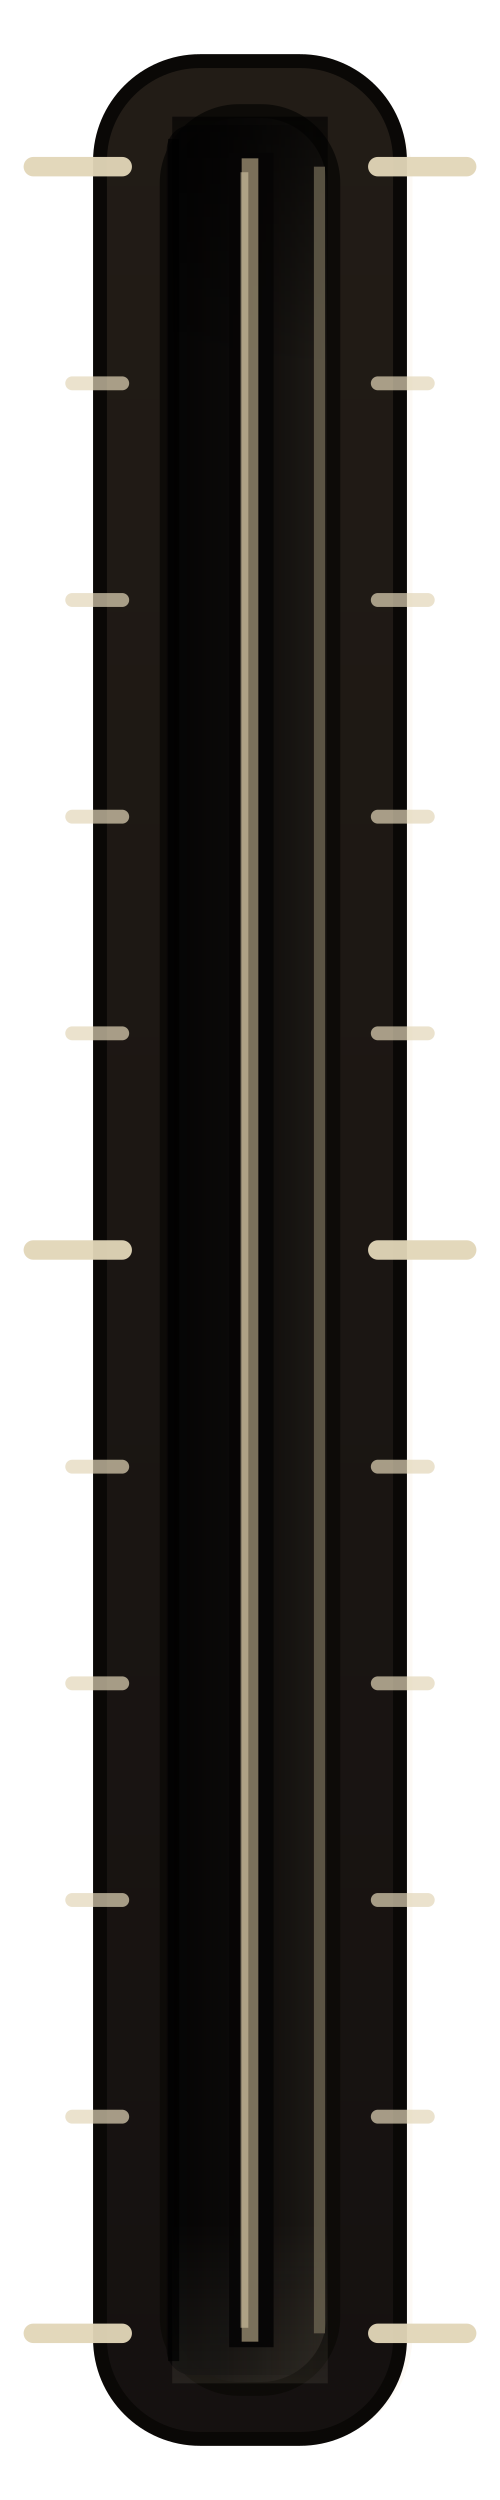
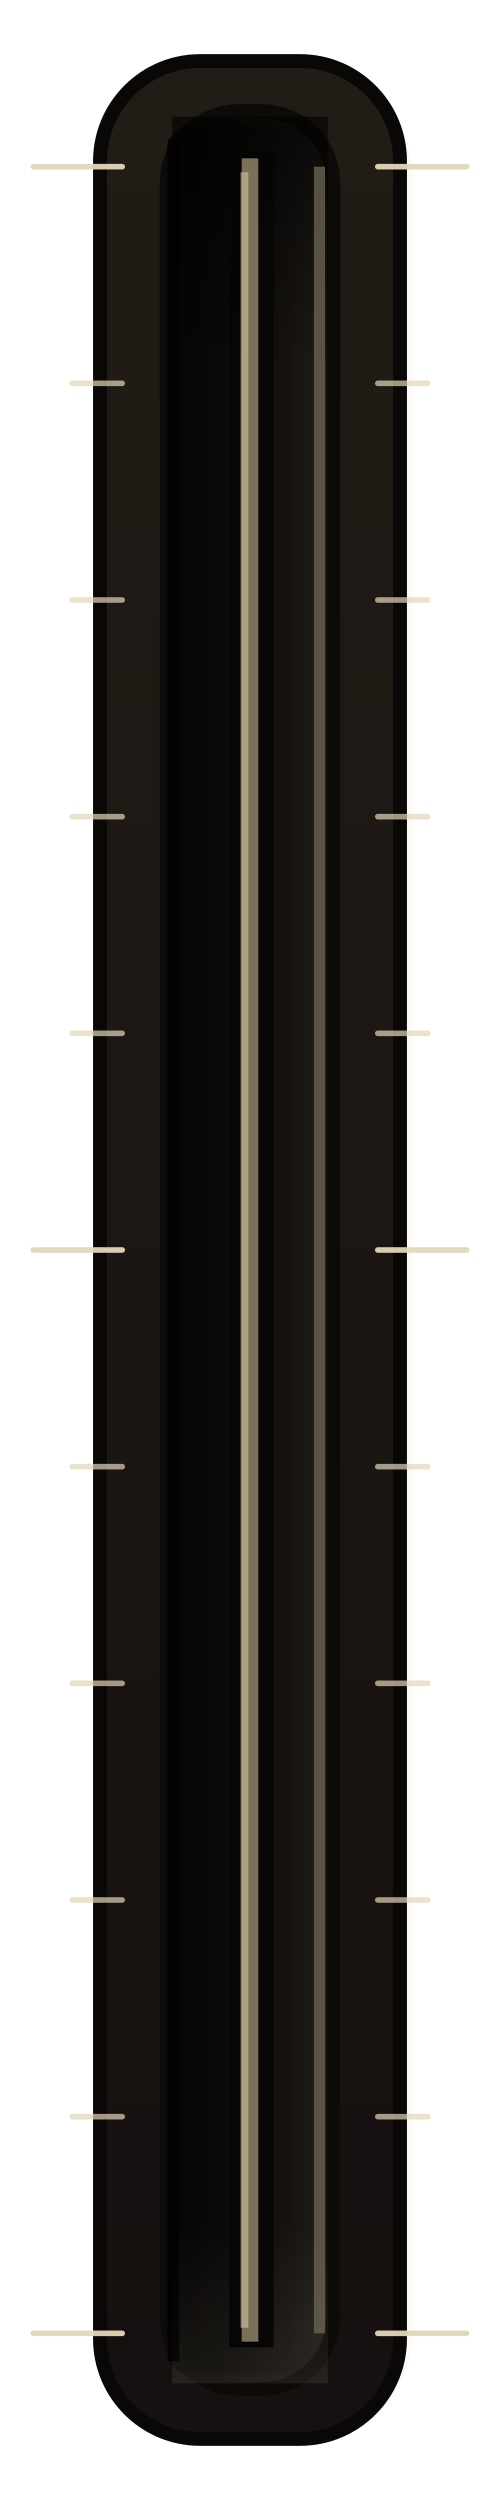
- <svg xmlns="http://www.w3.org/2000/svg" width="18" height="90" viewBox="0 0 18 90">
-   <defs>
+ <svg xmlns="http://www.w3.org/2000/svg" width="18" height="90" viewBox="0 0 18 90" version="1.1" id="svg41">
+   <defs id="defs10">
    <linearGradient id="gPlate" x1="0" y1="0" x2="0" y2="1">
-       <stop offset="0" stop-color="#221c16" />
-       <stop offset="1" stop-color="#151110" />
+       <stop offset="0" stop-color="#221c16" id="stop1" />
+       <stop offset="1" stop-color="#151110" id="stop2" />
    </linearGradient>
    <linearGradient id="slSlot" x1="0" y1="0" x2="1" y2="0">
-       <stop offset="0" stop-color="#050404" />
-       <stop offset="1" stop-color="#221e19" />
+       <stop offset="0" stop-color="#050404" id="stop3" />
+       <stop offset="1" stop-color="#221e19" id="stop4" />
    </linearGradient>
    <linearGradient id="gSlotSh" x1="0" y1="0" x2="1" y2="0">
-       <stop offset="0" stop-color="#060505" stop-opacity="0.80" />
-       <stop offset="1" stop-color="#060505" stop-opacity="0" />
+       <stop offset="0" stop-color="#060505" stop-opacity="0.80" id="stop5" />
+       <stop offset="1" stop-color="#060505" stop-opacity="0" id="stop6" />
    </linearGradient>
    <linearGradient id="gLip" x1="0" y1="0" x2="0" y2="1">
-       <stop offset="0" stop-color="#000000" stop-opacity="0.60" />
-       <stop offset="1" stop-color="#000000" stop-opacity="0" />
+       <stop offset="0" stop-color="#000000" stop-opacity="0.60" id="stop7" />
+       <stop offset="1" stop-color="#000000" stop-opacity="0" id="stop8" />
    </linearGradient>
    <linearGradient id="gBot" x1="0" y1="0" x2="0" y2="1">
-       <stop offset="0" stop-color="#f0e2c4" stop-opacity="0" />
-       <stop offset="1" stop-color="#f0e2c4" stop-opacity="0.08" />
+       <stop offset="0" stop-color="#f0e2c4" stop-opacity="0" id="stop9" />
+       <stop offset="1" stop-color="#f0e2c4" stop-opacity="0.08" id="stop10" />
    </linearGradient>
  </defs>
-   <rect x="3.95" y="2.75" width="10.6" height="84.90" rx="3.6" fill="none" stroke="#f0e2c4" stroke-width="0.6" opacity="0.16" />
-   <rect x="3.6" y="2.2" width="10.8" height="85.60" rx="3.6" fill="url(#gPlate)" stroke="#0a0806" stroke-width="0.5" />
-   <rect x="6.0" y="4" width="6.0" height="82" rx="2.6" fill="url(#slSlot)" stroke="#0d0b08" stroke-width="0.5" />
-   <rect x="6.0" y="4.5" width="6.0" height="81" rx="0.9" fill="url(#gSlotSh)" />
-   <rect x="6.2" y="4.2" width="5.6" height="9" fill="url(#gLip)" />
-   <rect x="6.2" y="80.00" width="5.6" height="5.8" fill="url(#gBot)" />
-   <line x1="11.50" y1="6" x2="11.50" y2="84" stroke="#6f6753" stroke-width="0.4" opacity="0.75" />
-   <line x1="6.25" y1="5" x2="6.25" y2="85" stroke="#000000" stroke-width="0.4" opacity="0.7" />
-   <line x1="9.05" y1="5.5" x2="9.05" y2="84.50" stroke="#060505" stroke-width="1.6" opacity="0.95" />
-   <line x1="9.00" y1="5.7" x2="9.00" y2="84.30" stroke="#877c64" stroke-width="0.6" opacity="0.9" />
-   <line x1="8.80" y1="6.2" x2="8.80" y2="83.80" stroke="#d8cba8" stroke-width="0.28" opacity="0.55" />
-   <line x1="13.6" y1="6.00" x2="16.8" y2="6.00" stroke="#e2d6b8" stroke-width="0.7" stroke-linecap="round" opacity="0.95" />
-   <line x1="1.2" y1="6.00" x2="4.4" y2="6.00" stroke="#e2d6b8" stroke-width="0.7" stroke-linecap="round" opacity="0.95" />
-   <line x1="13.6" y1="13.80" x2="15.4" y2="13.80" stroke="#e2d6b8" stroke-width="0.5" stroke-linecap="round" opacity="0.7" />
-   <line x1="2.6" y1="13.80" x2="4.4" y2="13.80" stroke="#e2d6b8" stroke-width="0.5" stroke-linecap="round" opacity="0.7" />
-   <line x1="13.6" y1="21.60" x2="15.4" y2="21.60" stroke="#e2d6b8" stroke-width="0.5" stroke-linecap="round" opacity="0.7" />
-   <line x1="2.6" y1="21.60" x2="4.4" y2="21.60" stroke="#e2d6b8" stroke-width="0.5" stroke-linecap="round" opacity="0.7" />
-   <line x1="13.6" y1="29.40" x2="15.4" y2="29.40" stroke="#e2d6b8" stroke-width="0.5" stroke-linecap="round" opacity="0.7" />
-   <line x1="2.6" y1="29.40" x2="4.4" y2="29.40" stroke="#e2d6b8" stroke-width="0.5" stroke-linecap="round" opacity="0.7" />
-   <line x1="13.6" y1="37.20" x2="15.4" y2="37.20" stroke="#e2d6b8" stroke-width="0.5" stroke-linecap="round" opacity="0.7" />
-   <line x1="2.6" y1="37.20" x2="4.4" y2="37.20" stroke="#e2d6b8" stroke-width="0.5" stroke-linecap="round" opacity="0.7" />
-   <line x1="13.6" y1="45.00" x2="16.8" y2="45.00" stroke="#e2d6b8" stroke-width="0.7" stroke-linecap="round" opacity="0.95" />
-   <line x1="1.2" y1="45.00" x2="4.4" y2="45.00" stroke="#e2d6b8" stroke-width="0.7" stroke-linecap="round" opacity="0.95" />
-   <line x1="13.6" y1="52.80" x2="15.4" y2="52.80" stroke="#e2d6b8" stroke-width="0.5" stroke-linecap="round" opacity="0.7" />
-   <line x1="2.6" y1="52.80" x2="4.4" y2="52.80" stroke="#e2d6b8" stroke-width="0.5" stroke-linecap="round" opacity="0.7" />
-   <line x1="13.6" y1="60.60" x2="15.4" y2="60.60" stroke="#e2d6b8" stroke-width="0.5" stroke-linecap="round" opacity="0.7" />
-   <line x1="2.6" y1="60.60" x2="4.4" y2="60.60" stroke="#e2d6b8" stroke-width="0.5" stroke-linecap="round" opacity="0.7" />
-   <line x1="13.6" y1="68.40" x2="15.4" y2="68.40" stroke="#e2d6b8" stroke-width="0.5" stroke-linecap="round" opacity="0.7" />
-   <line x1="2.6" y1="68.40" x2="4.4" y2="68.40" stroke="#e2d6b8" stroke-width="0.5" stroke-linecap="round" opacity="0.7" />
-   <line x1="13.6" y1="76.20" x2="15.4" y2="76.20" stroke="#e2d6b8" stroke-width="0.5" stroke-linecap="round" opacity="0.7" />
-   <line x1="2.6" y1="76.20" x2="4.4" y2="76.20" stroke="#e2d6b8" stroke-width="0.5" stroke-linecap="round" opacity="0.7" />
-   <line x1="13.6" y1="84.00" x2="16.8" y2="84.00" stroke="#e2d6b8" stroke-width="0.7" stroke-linecap="round" opacity="0.95" />
-   <line x1="1.2" y1="84.00" x2="4.4" y2="84.00" stroke="#e2d6b8" stroke-width="0.7" stroke-linecap="round" opacity="0.95" />
+   <rect x="3.95" y="2.75" width="10.6" height="84.90" rx="3.6" fill="none" stroke="#f0e2c4" stroke-width="0.6" opacity="0.16" id="rect10" />
+   <rect x="3.6" y="2.2" width="10.8" height="85.60" rx="3.6" fill="url(#gPlate)" stroke="#0a0806" stroke-width="0.5" id="rect11" />
+   <rect x="6.0" y="4" width="6.0" height="82" rx="2.6" fill="url(#slSlot)" stroke="#0d0b08" stroke-width="0.5" id="rect12" />
+   <rect x="6.0" y="4.5" width="6.0" height="81" rx="0.9" fill="url(#gSlotSh)" id="rect13" />
+   <rect x="6.2" y="4.2" width="5.6" height="9" fill="url(#gLip)" id="rect14" />
+   <rect x="6.2" y="80.00" width="5.6" height="5.8" fill="url(#gBot)" id="rect15" />
+   <line x1="11.50" y1="6" x2="11.50" y2="84" stroke="#6f6753" stroke-width="0.4" opacity="0.75" id="line15" />
+   <line x1="6.25" y1="5" x2="6.25" y2="85" stroke="#000000" stroke-width="0.4" opacity="0.7" id="line16" />
+   <line x1="9.05" y1="5.5" x2="9.05" y2="84.50" stroke="#060505" stroke-width="1.6" opacity="0.95" id="line17" />
+   <line x1="9.00" y1="5.7" x2="9.00" y2="84.30" stroke="#877c64" stroke-width="0.6" opacity="0.9" id="line18" />
+   <line x1="8.80" y1="6.2" x2="8.80" y2="83.80" stroke="#d8cba8" stroke-width="0.28" opacity="0.55" id="line19" />
+   <line x1="13.6" y1="6.00" x2="16.8" y2="6.00" stroke="#e2d6b8" stroke-width="0.7" stroke-linecap="round" opacity="0.95" id="line20" style="stroke-width:0.2;stroke-dasharray:none" />
+   <line x1="1.2" y1="6.00" x2="4.4" y2="6.00" stroke="#e2d6b8" stroke-width="0.7" stroke-linecap="round" opacity="0.95" id="line21" style="stroke-width:0.2;stroke-dasharray:none" />
+   <line x1="13.6" y1="13.80" x2="15.4" y2="13.80" stroke="#e2d6b8" stroke-width="0.5" stroke-linecap="round" opacity="0.7" id="line22" style="stroke-width:0.2;stroke-dasharray:none" />
+   <line x1="2.6" y1="13.80" x2="4.4" y2="13.80" stroke="#e2d6b8" stroke-width="0.5" stroke-linecap="round" opacity="0.7" id="line23" style="stroke-width:0.2;stroke-dasharray:none" />
+   <line x1="13.6" y1="21.60" x2="15.4" y2="21.60" stroke="#e2d6b8" stroke-width="0.5" stroke-linecap="round" opacity="0.7" id="line24" style="stroke-width:0.2;stroke-dasharray:none" />
+   <line x1="2.6" y1="21.60" x2="4.4" y2="21.60" stroke="#e2d6b8" stroke-width="0.5" stroke-linecap="round" opacity="0.7" id="line25" style="stroke-width:0.2;stroke-dasharray:none" />
+   <line x1="13.6" y1="29.40" x2="15.4" y2="29.40" stroke="#e2d6b8" stroke-width="0.5" stroke-linecap="round" opacity="0.7" id="line26" style="stroke-width:0.2;stroke-dasharray:none" />
+   <line x1="2.6" y1="29.40" x2="4.4" y2="29.40" stroke="#e2d6b8" stroke-width="0.5" stroke-linecap="round" opacity="0.7" id="line27" style="stroke-width:0.2;stroke-dasharray:none" />
+   <line x1="13.6" y1="37.20" x2="15.4" y2="37.20" stroke="#e2d6b8" stroke-width="0.5" stroke-linecap="round" opacity="0.7" id="line28" style="stroke-width:0.2;stroke-dasharray:none" />
+   <line x1="2.6" y1="37.20" x2="4.4" y2="37.20" stroke="#e2d6b8" stroke-width="0.5" stroke-linecap="round" opacity="0.7" id="line29" style="stroke-width:0.2;stroke-dasharray:none" />
+   <line x1="13.6" y1="45.00" x2="16.8" y2="45.00" stroke="#e2d6b8" stroke-width="0.7" stroke-linecap="round" opacity="0.95" id="line30" style="stroke-width:0.2;stroke-dasharray:none" />
+   <line x1="1.2" y1="45.00" x2="4.4" y2="45.00" stroke="#e2d6b8" stroke-width="0.7" stroke-linecap="round" opacity="0.95" id="line31" style="stroke-width:0.2;stroke-dasharray:none" />
+   <line x1="13.6" y1="52.80" x2="15.4" y2="52.80" stroke="#e2d6b8" stroke-width="0.5" stroke-linecap="round" opacity="0.7" id="line32" style="stroke-width:0.2;stroke-dasharray:none" />
+   <line x1="2.6" y1="52.80" x2="4.4" y2="52.80" stroke="#e2d6b8" stroke-width="0.5" stroke-linecap="round" opacity="0.7" id="line33" style="stroke-width:0.2;stroke-dasharray:none" />
+   <line x1="13.6" y1="60.60" x2="15.4" y2="60.60" stroke="#e2d6b8" stroke-width="0.5" stroke-linecap="round" opacity="0.7" id="line34" style="stroke-width:0.2;stroke-dasharray:none" />
+   <line x1="2.6" y1="60.60" x2="4.4" y2="60.60" stroke="#e2d6b8" stroke-width="0.5" stroke-linecap="round" opacity="0.7" id="line35" style="stroke-width:0.2;stroke-dasharray:none" />
+   <line x1="13.6" y1="68.40" x2="15.4" y2="68.40" stroke="#e2d6b8" stroke-width="0.5" stroke-linecap="round" opacity="0.7" id="line36" style="stroke-width:0.2;stroke-dasharray:none" />
+   <line x1="2.6" y1="68.40" x2="4.4" y2="68.40" stroke="#e2d6b8" stroke-width="0.5" stroke-linecap="round" opacity="0.7" id="line37" style="stroke-width:0.2;stroke-dasharray:none" />
+   <line x1="13.6" y1="76.20" x2="15.4" y2="76.20" stroke="#e2d6b8" stroke-width="0.5" stroke-linecap="round" opacity="0.7" id="line38" style="stroke-width:0.2;stroke-dasharray:none" />
+   <line x1="2.6" y1="76.20" x2="4.4" y2="76.20" stroke="#e2d6b8" stroke-width="0.5" stroke-linecap="round" opacity="0.7" id="line39" style="stroke-width:0.2;stroke-dasharray:none" />
+   <line x1="13.6" y1="84.00" x2="16.8" y2="84.00" stroke="#e2d6b8" stroke-width="0.7" stroke-linecap="round" opacity="0.95" id="line40" style="stroke-width:0.2;stroke-dasharray:none" />
+   <line x1="1.2" y1="84.00" x2="4.4" y2="84.00" stroke="#e2d6b8" stroke-width="0.7" stroke-linecap="round" opacity="0.95" id="line41" style="stroke-width:0.2;stroke-dasharray:none" />
</svg>
